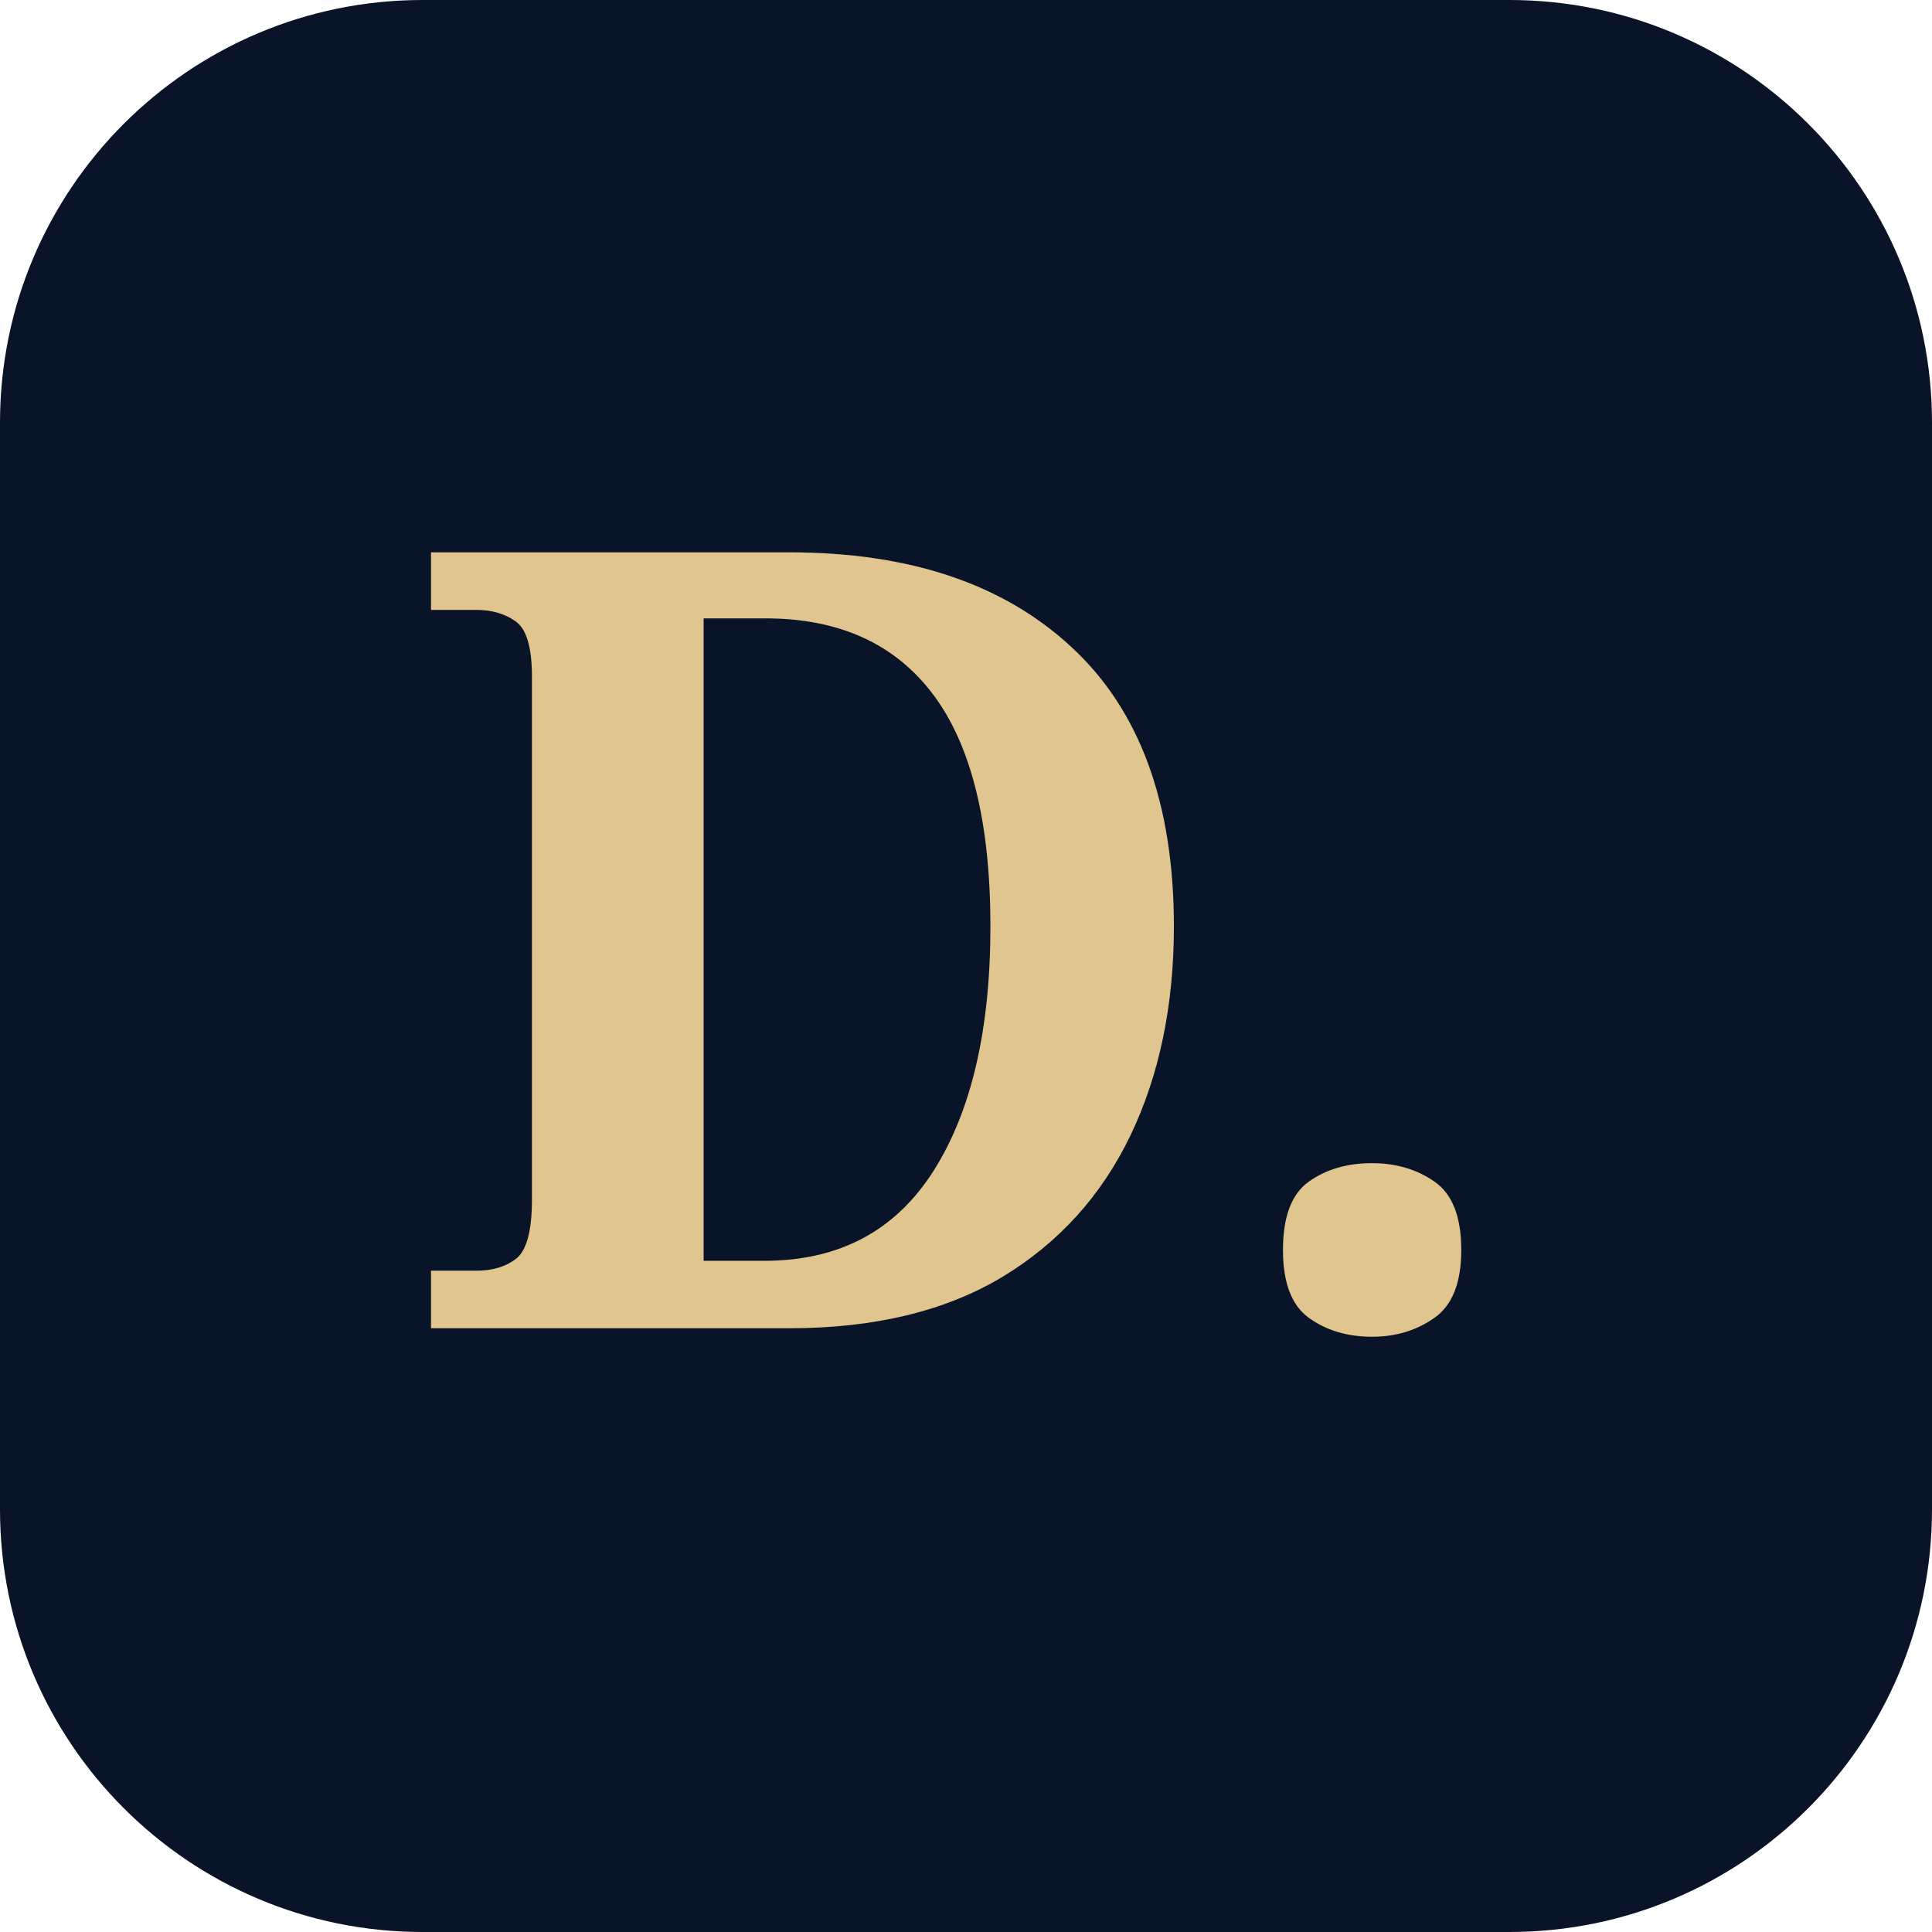
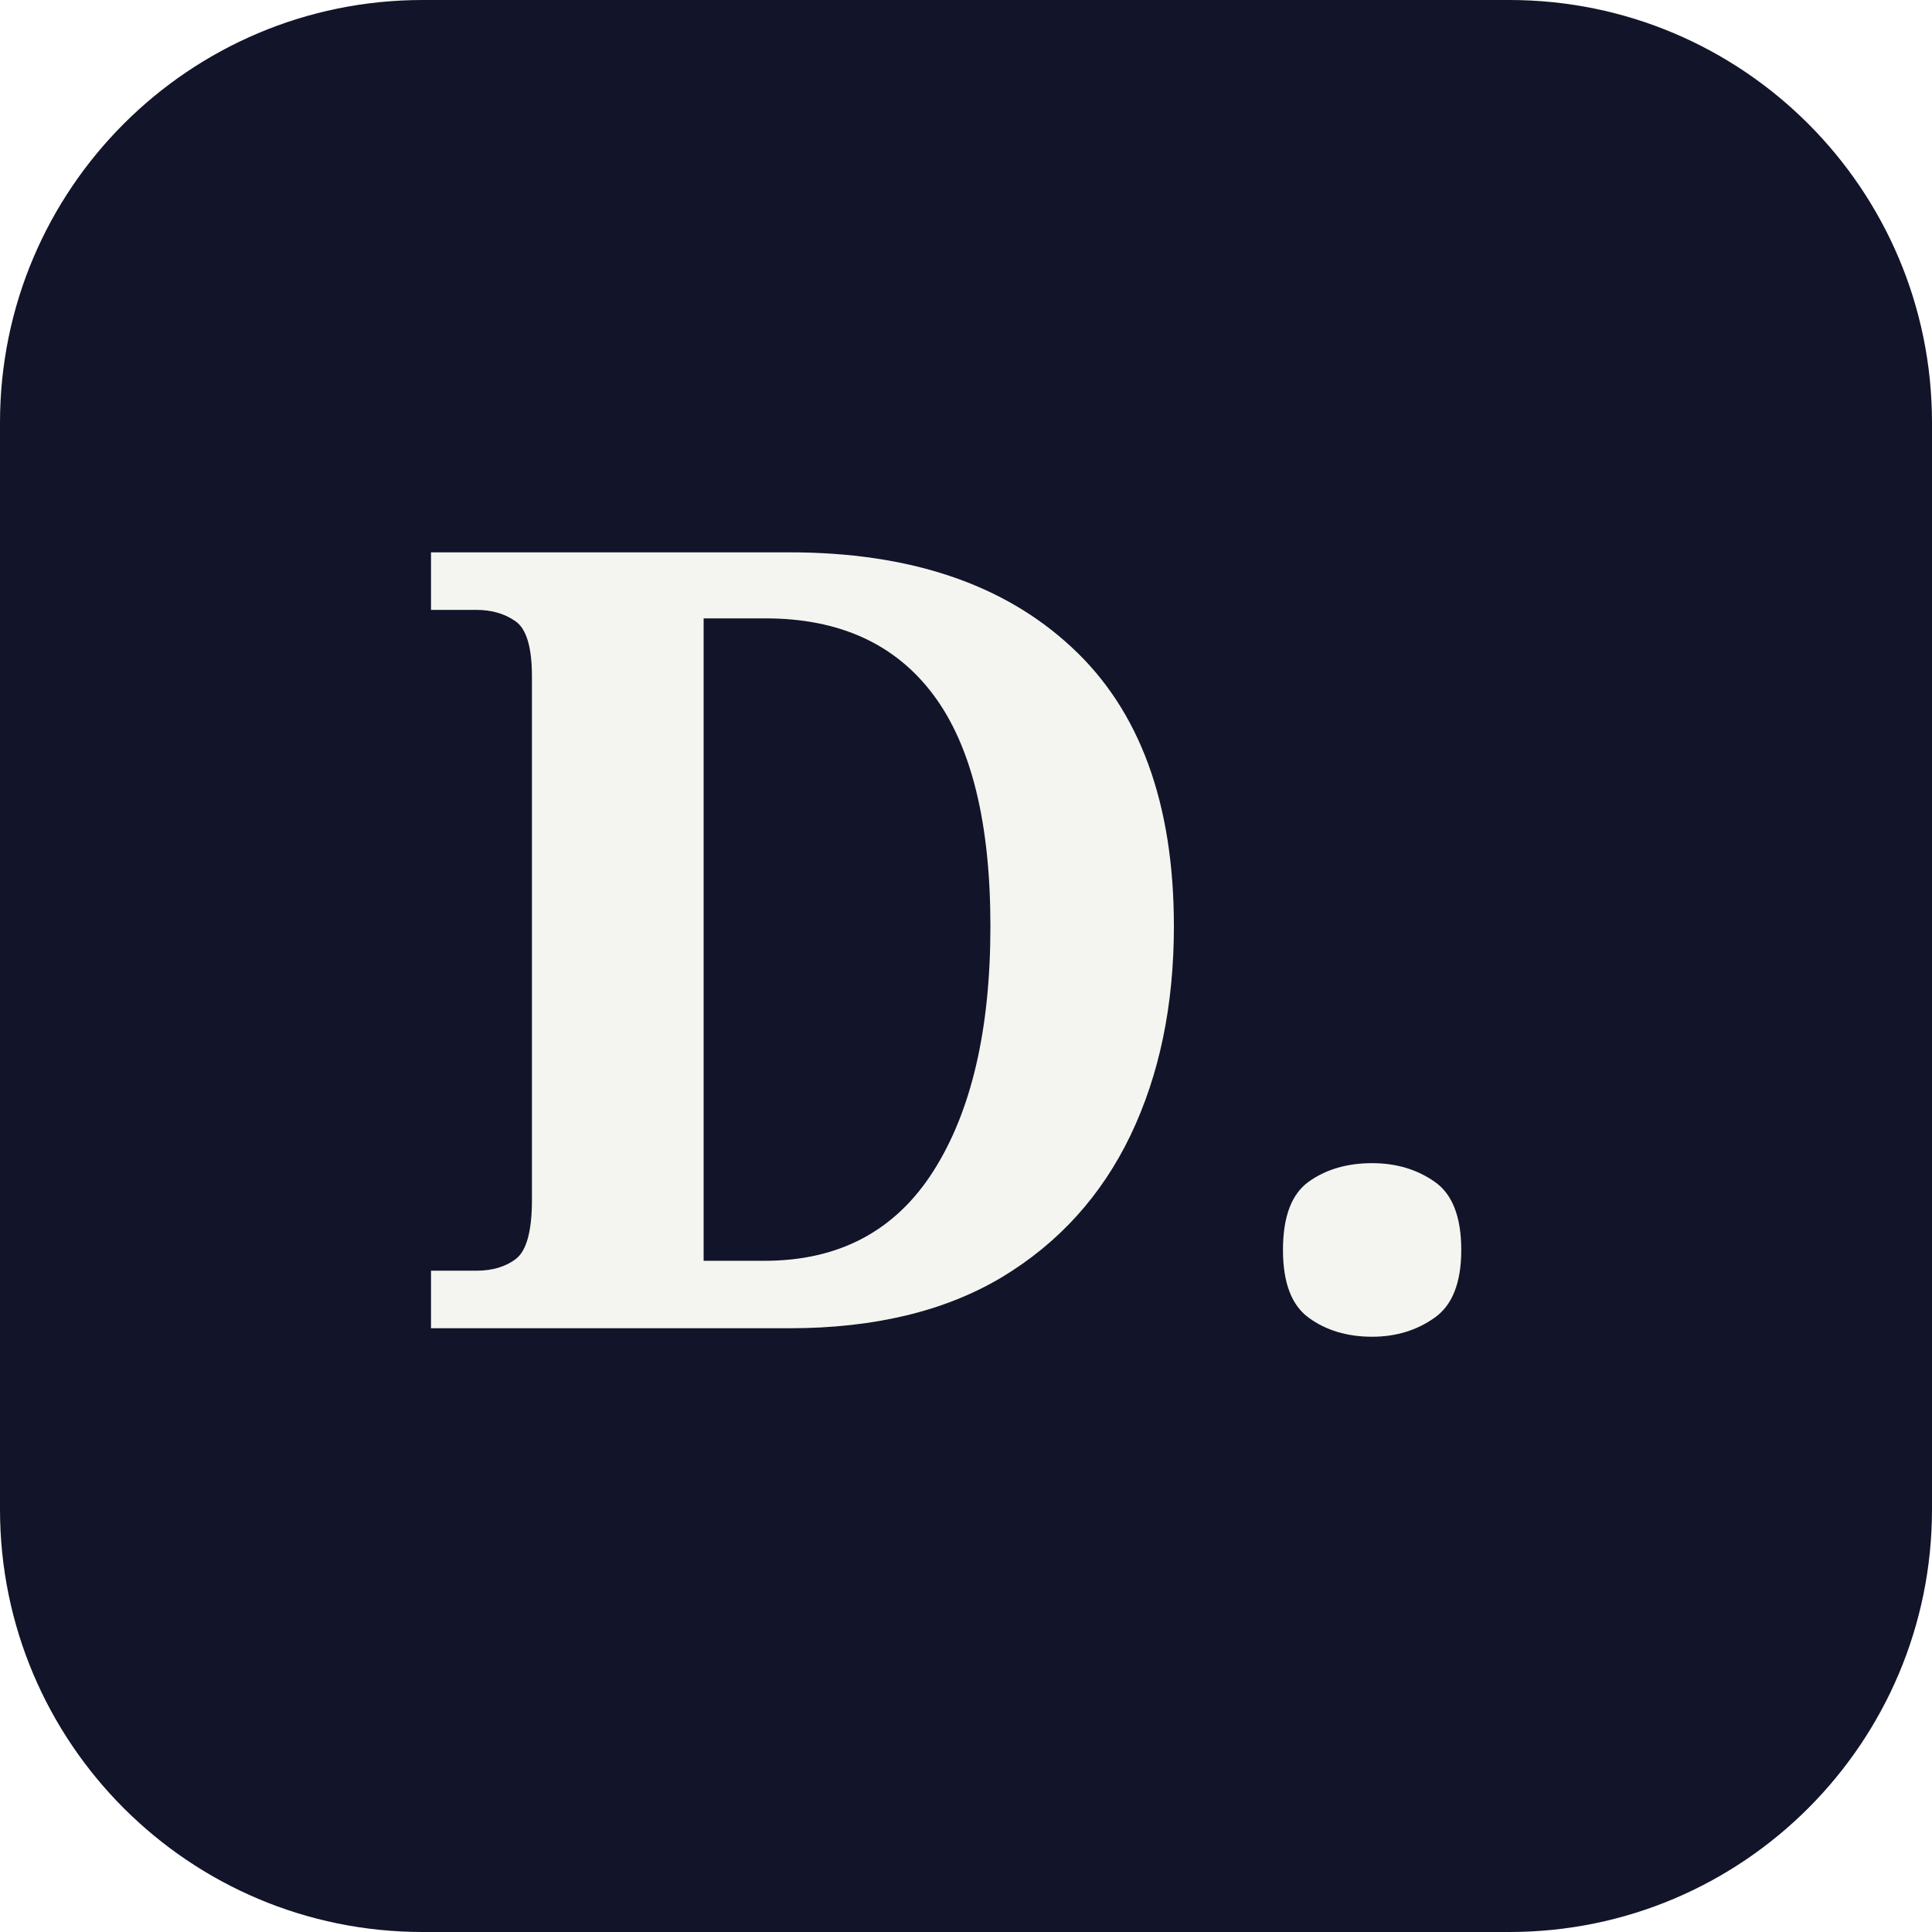
<svg xmlns="http://www.w3.org/2000/svg" viewBox="0 0 64 64">
-   <rect width="64" height="64" rx="14" fill="#0a1428" />
-   <text x="32" y="44" font-family="Georgia, serif" font-size="36" font-weight="700" fill="#e0c58f" text-anchor="middle">D.</text>
+   <rect width="64" height="64" rx="14" fill="#121429" />
+   <text x="32" y="44" font-family="Georgia, serif" font-size="36" font-weight="700" fill="#f4f5f0" text-anchor="middle">D.</text>
</svg>
